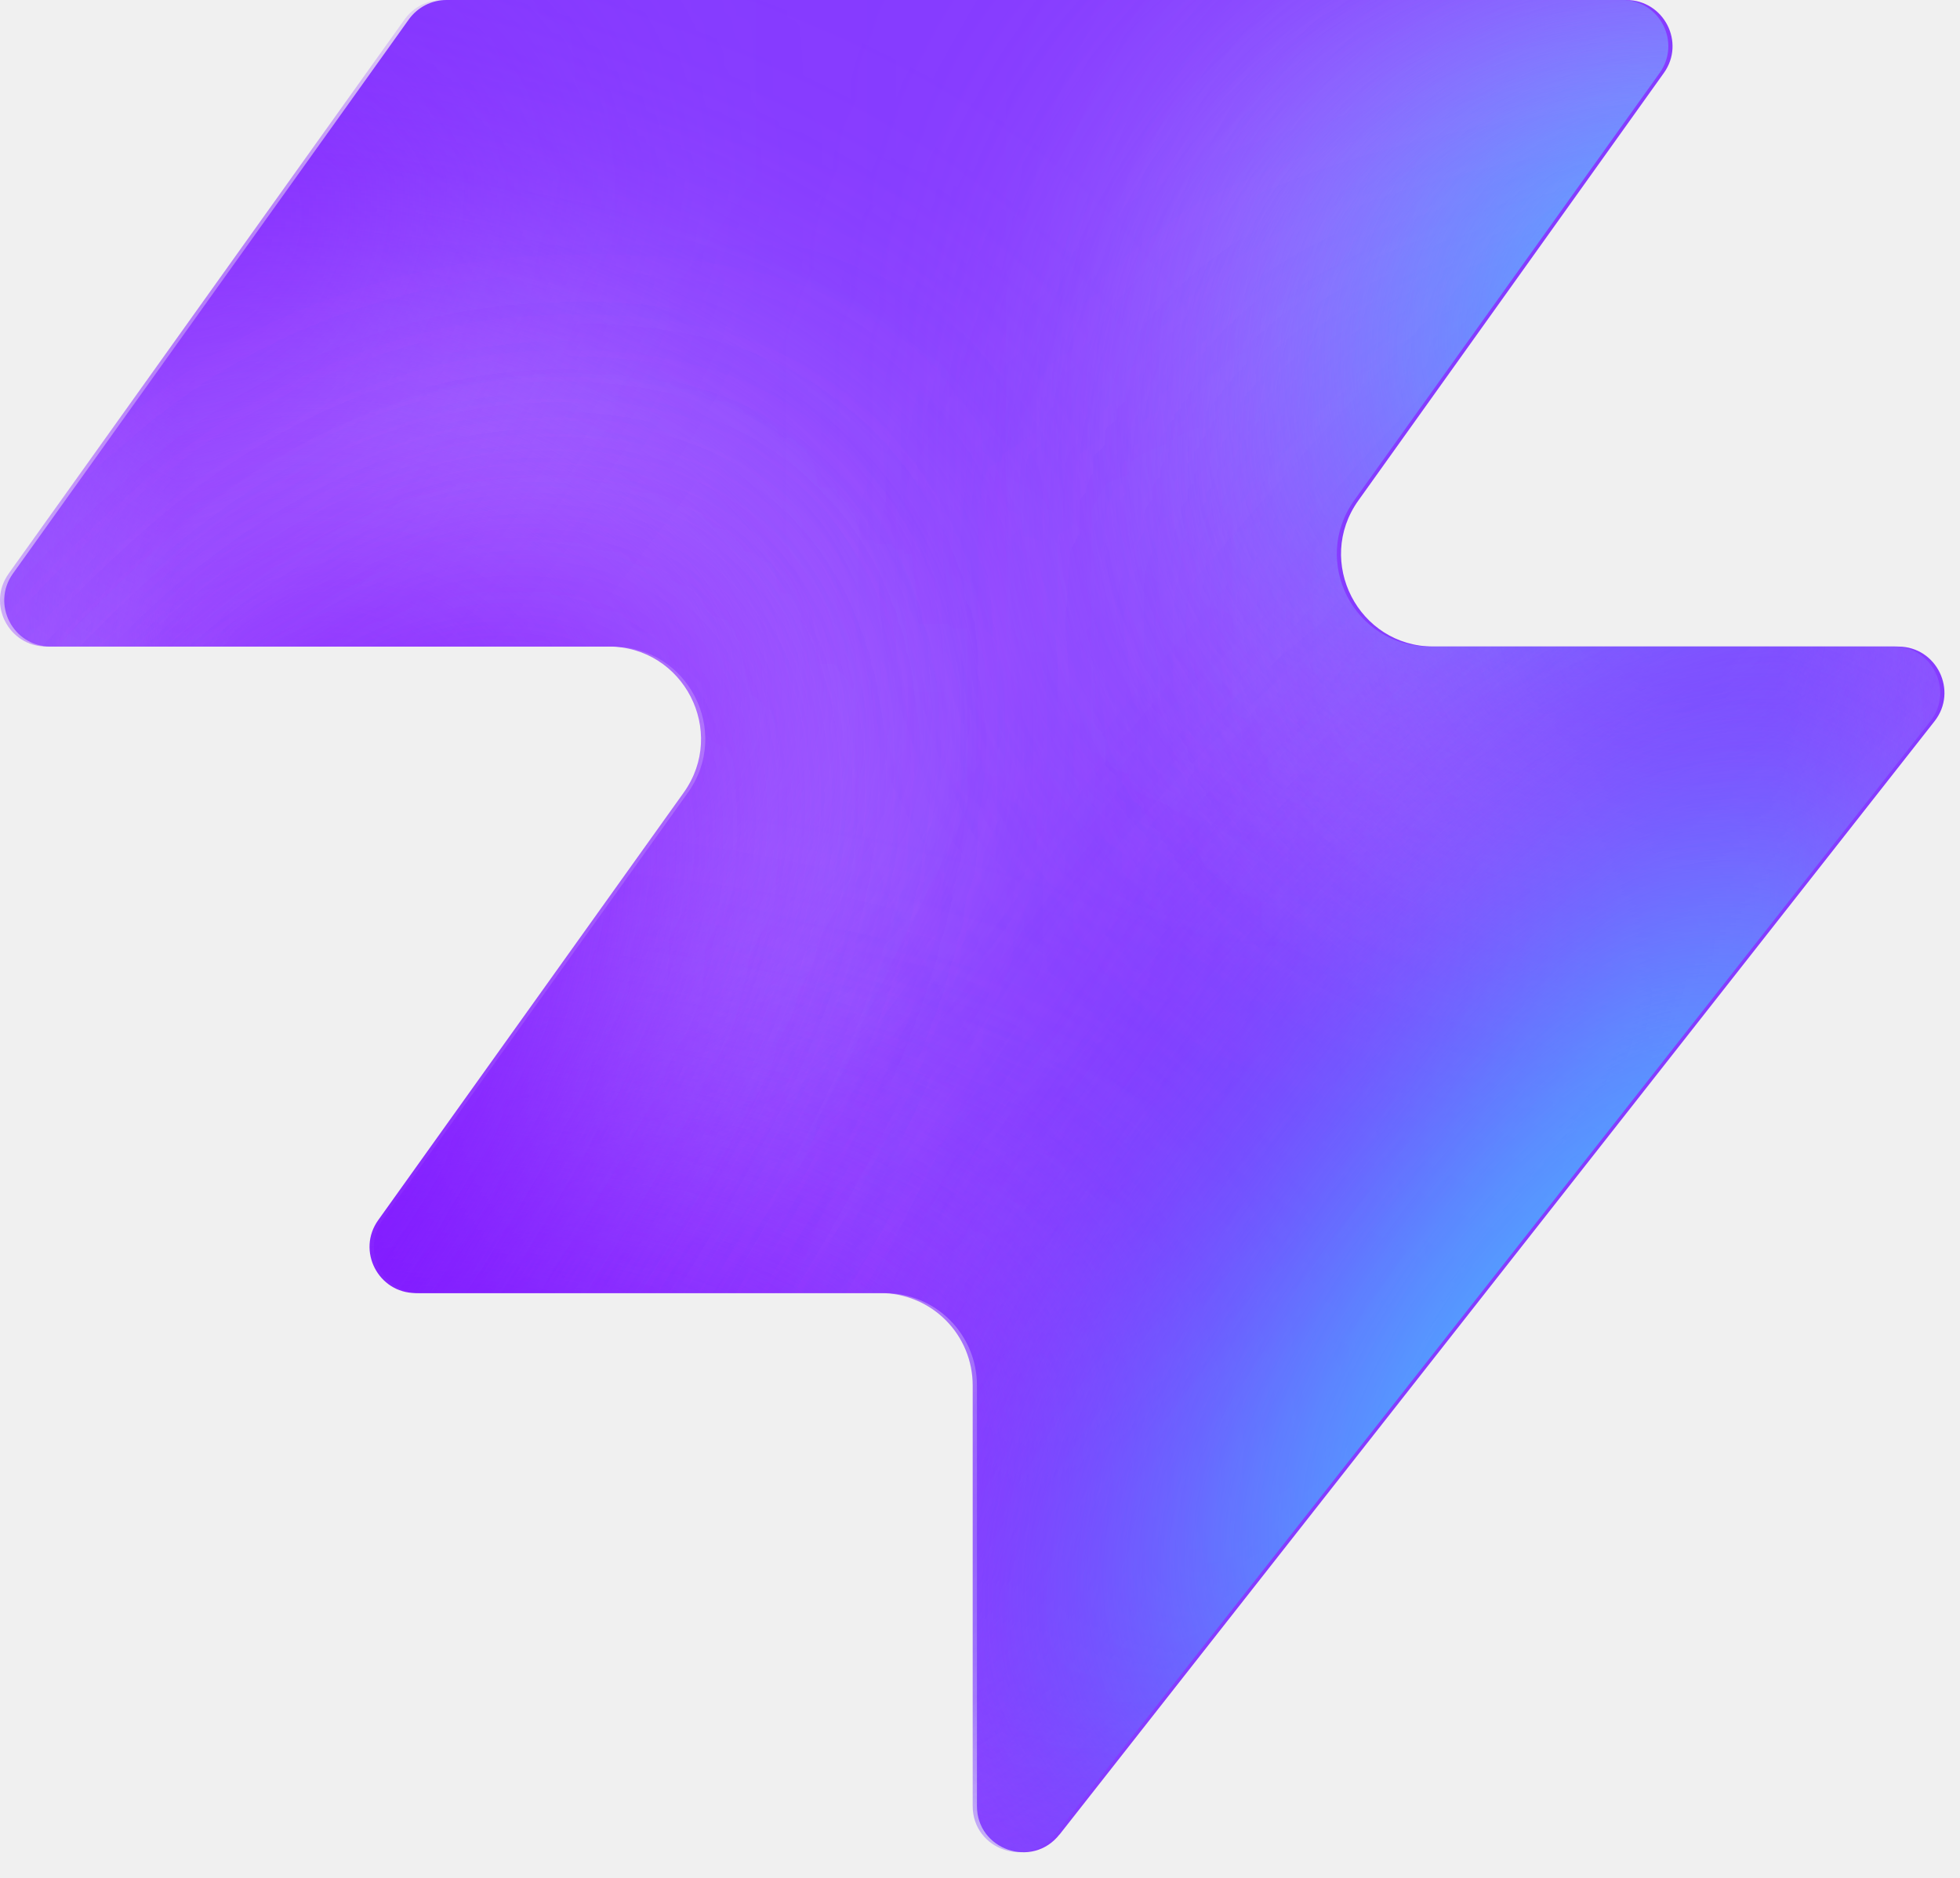
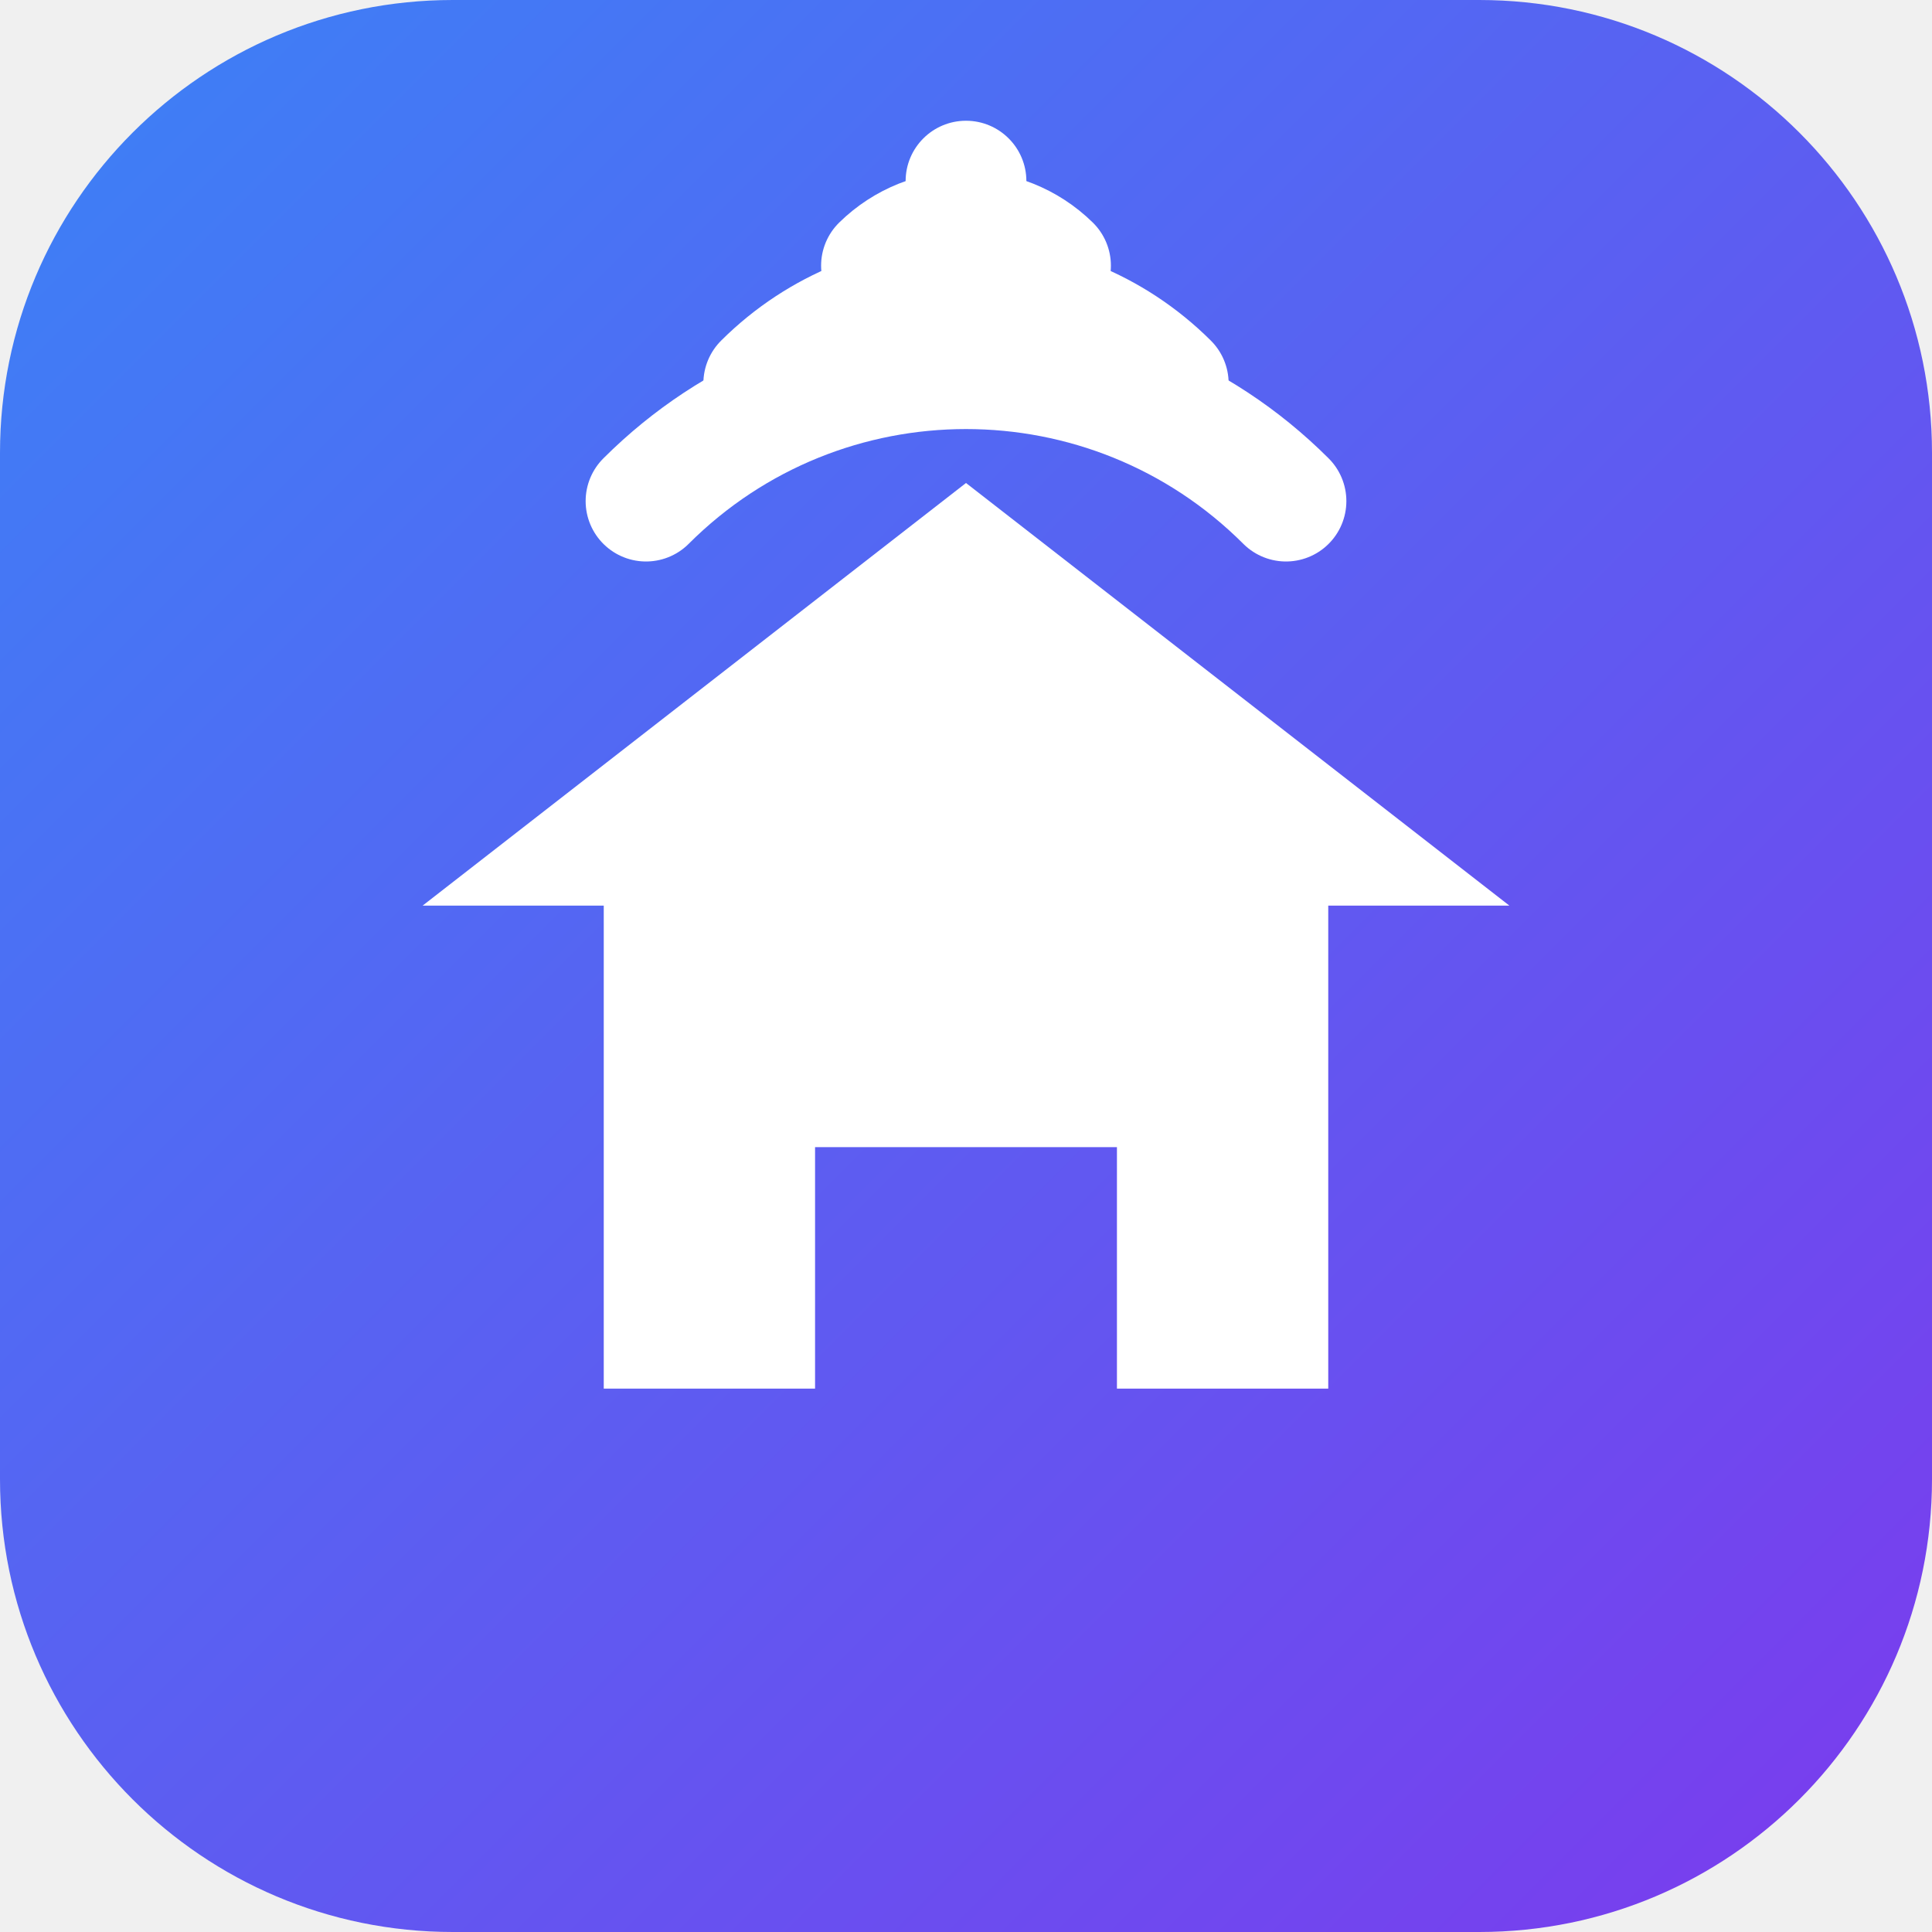
- <svg xmlns="http://www.w3.org/2000/svg" width="48" height="46" fill="none" viewBox="0 0 48 46">
-   <path fill="#863bff" d="M25.946 44.938c-.664.845-2.021.375-2.021-.698V33.937a2.26 2.26 0 0 0-2.262-2.262H10.287c-.92 0-1.456-1.04-.92-1.788l7.48-10.471c1.07-1.497 0-3.578-1.842-3.578H1.237c-.92 0-1.456-1.04-.92-1.788L10.013.474c.214-.297.556-.474.92-.474h28.894c.92 0 1.456 1.04.92 1.788l-7.48 10.471c-1.07 1.498 0 3.579 1.842 3.579h11.377c.943 0 1.473 1.088.89 1.83L25.947 44.94z" style="fill:#863bff;fill:color(display-p3 .525 .23 1);fill-opacity:1" />
-   <mask id="a" width="48" height="46" x="0" y="0" maskUnits="userSpaceOnUse" style="mask-type:alpha">
-     <path fill="#000" d="M25.842 44.938c-.664.844-2.021.375-2.021-.698V33.937a2.26 2.26 0 0 0-2.262-2.262H10.183c-.92 0-1.456-1.04-.92-1.788l7.48-10.471c1.07-1.498 0-3.579-1.842-3.579H1.133c-.92 0-1.456-1.04-.92-1.787L9.91.473c.214-.297.556-.474.92-.474h28.894c.92 0 1.456 1.04.92 1.788l-7.48 10.471c-1.07 1.498 0 3.578 1.842 3.578h11.377c.943 0 1.473 1.088.89 1.832L25.843 44.94z" style="fill:#000;fill-opacity:1" />
-   </mask>
-   <g mask="url(#a)">
-     <g filter="url(#b)">
-       <ellipse cx="5.508" cy="14.704" fill="#ede6ff" rx="5.508" ry="14.704" style="fill:#ede6ff;fill:color(display-p3 .927 .903 1);fill-opacity:1" transform="matrix(.00324 1 1 -.00324 -4.47 31.516)" />
-     </g>
-     <g filter="url(#c)">
-       <ellipse cx="10.399" cy="29.851" fill="#ede6ff" rx="10.399" ry="29.851" style="fill:#ede6ff;fill:color(display-p3 .927 .903 1);fill-opacity:1" transform="matrix(.00324 1 1 -.00324 -39.328 7.883)" />
-     </g>
-     <g filter="url(#d)">
-       <ellipse cx="5.508" cy="30.487" fill="#7e14ff" rx="5.508" ry="30.487" style="fill:#7e14ff;fill:color(display-p3 .492 .077 1);fill-opacity:1" transform="rotate(89.814 -25.913 -14.639)scale(1 -1)" />
-     </g>
-     <g filter="url(#e)">
-       <ellipse cx="5.508" cy="30.599" fill="#7e14ff" rx="5.508" ry="30.599" style="fill:#7e14ff;fill:color(display-p3 .492 .077 1);fill-opacity:1" transform="rotate(89.814 -32.644 -3.334)scale(1 -1)" />
-     </g>
-     <g filter="url(#f)">
-       <ellipse cx="5.508" cy="30.599" fill="#7e14ff" rx="5.508" ry="30.599" style="fill:#7e14ff;fill:color(display-p3 .492 .077 1);fill-opacity:1" transform="matrix(.00324 1 1 -.00324 -34.34 30.47)" />
-     </g>
-     <g filter="url(#g)">
-       <ellipse cx="14.072" cy="22.078" fill="#ede6ff" rx="14.072" ry="22.078" style="fill:#ede6ff;fill:color(display-p3 .927 .903 1);fill-opacity:1" transform="rotate(93.35 24.506 48.493)scale(-1 1)" />
-     </g>
-     <g filter="url(#h)">
-       <ellipse cx="3.47" cy="21.501" fill="#7e14ff" rx="3.47" ry="21.501" style="fill:#7e14ff;fill:color(display-p3 .492 .077 1);fill-opacity:1" transform="rotate(89.009 28.708 47.59)scale(-1 1)" />
-     </g>
-     <g filter="url(#i)">
-       <ellipse cx="3.47" cy="21.501" fill="#7e14ff" rx="3.47" ry="21.501" style="fill:#7e14ff;fill:color(display-p3 .492 .077 1);fill-opacity:1" transform="rotate(89.009 28.708 47.59)scale(-1 1)" />
-     </g>
-     <g filter="url(#j)">
-       <ellipse cx=".387" cy="8.972" fill="#7e14ff" rx="4.407" ry="29.108" style="fill:#7e14ff;fill:color(display-p3 .492 .077 1);fill-opacity:1" transform="rotate(39.51 .387 8.972)" />
-     </g>
-     <g filter="url(#k)">
-       <ellipse cx="47.523" cy="-6.092" fill="#7e14ff" rx="4.407" ry="29.108" style="fill:#7e14ff;fill:color(display-p3 .492 .077 1);fill-opacity:1" transform="rotate(37.892 47.523 -6.092)" />
-     </g>
-     <g filter="url(#l)">
-       <ellipse cx="41.412" cy="6.333" fill="#47bfff" rx="5.971" ry="9.665" style="fill:#47bfff;fill:color(display-p3 .28 .748 1);fill-opacity:1" transform="rotate(37.892 41.412 6.333)" />
-     </g>
-     <g filter="url(#m)">
-       <ellipse cx="-1.879" cy="38.332" fill="#7e14ff" rx="4.407" ry="29.108" style="fill:#7e14ff;fill:color(display-p3 .492 .077 1);fill-opacity:1" transform="rotate(37.892 -1.88 38.332)" />
-     </g>
-     <g filter="url(#n)">
-       <ellipse cx="-1.879" cy="38.332" fill="#7e14ff" rx="4.407" ry="29.108" style="fill:#7e14ff;fill:color(display-p3 .492 .077 1);fill-opacity:1" transform="rotate(37.892 -1.88 38.332)" />
-     </g>
-     <g filter="url(#o)">
-       <ellipse cx="35.651" cy="29.907" fill="#7e14ff" rx="4.407" ry="29.108" style="fill:#7e14ff;fill:color(display-p3 .492 .077 1);fill-opacity:1" transform="rotate(37.892 35.651 29.907)" />
-     </g>
-     <g filter="url(#p)">
-       <ellipse cx="38.418" cy="32.4" fill="#47bfff" rx="5.971" ry="15.297" style="fill:#47bfff;fill:color(display-p3 .28 .748 1);fill-opacity:1" transform="rotate(37.892 38.418 32.4)" />
-     </g>
+ <svg xmlns="http://www.w3.org/2000/svg" viewBox="0 0 64 64">
+   <defs>
+     <linearGradient id="skg" x1="0" y1="0" x2="1" y2="1">
+       <stop offset="0" stop-color="#3b82f6" />
+       <stop offset="1" stop-color="#7c3aed" />
+     </linearGradient>
+   </defs>
+   <rect width="64" height="64" rx="15" fill="url(#skg)" />
+   <g fill="none" stroke="#ffffff" stroke-linecap="round">
+     <path d="M21.4 16.6a15 15 0 0 1 21.2 0" stroke-width="4" />
+     <path d="M25.3 12.7a9.5 9.5 0 0 1 13.4 0" stroke-width="4" />
+     <path d="M29.2 8.8a4 4 0 0 1 5.6 0" stroke-width="4" />
  </g>
-   <defs>
-     <filter id="b" width="60.045" height="41.654" x="-19.77" y="16.149" color-interpolation-filters="sRGB" filterUnits="userSpaceOnUse">
-       <feFlood flood-opacity="0" result="BackgroundImageFix" />
-       <feBlend in="SourceGraphic" in2="BackgroundImageFix" result="shape" />
-       <feGaussianBlur result="effect1_foregroundBlur_2002_17158" stdDeviation="7.659" />
-     </filter>
-     <filter id="c" width="90.34" height="51.437" x="-54.613" y="-7.533" color-interpolation-filters="sRGB" filterUnits="userSpaceOnUse">
-       <feFlood flood-opacity="0" result="BackgroundImageFix" />
-       <feBlend in="SourceGraphic" in2="BackgroundImageFix" result="shape" />
-       <feGaussianBlur result="effect1_foregroundBlur_2002_17158" stdDeviation="7.659" />
-     </filter>
-     <filter id="d" width="79.355" height="29.4" x="-49.64" y="2.03" color-interpolation-filters="sRGB" filterUnits="userSpaceOnUse">
-       <feFlood flood-opacity="0" result="BackgroundImageFix" />
-       <feBlend in="SourceGraphic" in2="BackgroundImageFix" result="shape" />
-       <feGaussianBlur result="effect1_foregroundBlur_2002_17158" stdDeviation="4.596" />
-     </filter>
-     <filter id="e" width="79.579" height="29.4" x="-45.045" y="20.029" color-interpolation-filters="sRGB" filterUnits="userSpaceOnUse">
-       <feFlood flood-opacity="0" result="BackgroundImageFix" />
-       <feBlend in="SourceGraphic" in2="BackgroundImageFix" result="shape" />
-       <feGaussianBlur result="effect1_foregroundBlur_2002_17158" stdDeviation="4.596" />
-     </filter>
-     <filter id="f" width="79.579" height="29.4" x="-43.513" y="21.178" color-interpolation-filters="sRGB" filterUnits="userSpaceOnUse">
-       <feFlood flood-opacity="0" result="BackgroundImageFix" />
-       <feBlend in="SourceGraphic" in2="BackgroundImageFix" result="shape" />
-       <feGaussianBlur result="effect1_foregroundBlur_2002_17158" stdDeviation="4.596" />
-     </filter>
-     <filter id="g" width="74.749" height="58.852" x="15.756" y="-17.901" color-interpolation-filters="sRGB" filterUnits="userSpaceOnUse">
-       <feFlood flood-opacity="0" result="BackgroundImageFix" />
-       <feBlend in="SourceGraphic" in2="BackgroundImageFix" result="shape" />
-       <feGaussianBlur result="effect1_foregroundBlur_2002_17158" stdDeviation="7.659" />
-     </filter>
-     <filter id="h" width="61.377" height="25.362" x="23.548" y="2.284" color-interpolation-filters="sRGB" filterUnits="userSpaceOnUse">
-       <feFlood flood-opacity="0" result="BackgroundImageFix" />
-       <feBlend in="SourceGraphic" in2="BackgroundImageFix" result="shape" />
-       <feGaussianBlur result="effect1_foregroundBlur_2002_17158" stdDeviation="4.596" />
-     </filter>
-     <filter id="i" width="61.377" height="25.362" x="23.548" y="2.284" color-interpolation-filters="sRGB" filterUnits="userSpaceOnUse">
-       <feFlood flood-opacity="0" result="BackgroundImageFix" />
-       <feBlend in="SourceGraphic" in2="BackgroundImageFix" result="shape" />
-       <feGaussianBlur result="effect1_foregroundBlur_2002_17158" stdDeviation="4.596" />
-     </filter>
-     <filter id="j" width="56.045" height="63.649" x="-27.636" y="-22.853" color-interpolation-filters="sRGB" filterUnits="userSpaceOnUse">
-       <feFlood flood-opacity="0" result="BackgroundImageFix" />
-       <feBlend in="SourceGraphic" in2="BackgroundImageFix" result="shape" />
-       <feGaussianBlur result="effect1_foregroundBlur_2002_17158" stdDeviation="4.596" />
-     </filter>
-     <filter id="k" width="54.814" height="64.646" x="20.116" y="-38.415" color-interpolation-filters="sRGB" filterUnits="userSpaceOnUse">
-       <feFlood flood-opacity="0" result="BackgroundImageFix" />
-       <feBlend in="SourceGraphic" in2="BackgroundImageFix" result="shape" />
-       <feGaussianBlur result="effect1_foregroundBlur_2002_17158" stdDeviation="4.596" />
-     </filter>
-     <filter id="l" width="33.541" height="35.313" x="24.641" y="-11.323" color-interpolation-filters="sRGB" filterUnits="userSpaceOnUse">
-       <feFlood flood-opacity="0" result="BackgroundImageFix" />
-       <feBlend in="SourceGraphic" in2="BackgroundImageFix" result="shape" />
-       <feGaussianBlur result="effect1_foregroundBlur_2002_17158" stdDeviation="4.596" />
-     </filter>
-     <filter id="m" width="54.814" height="64.646" x="-29.286" y="6.009" color-interpolation-filters="sRGB" filterUnits="userSpaceOnUse">
-       <feFlood flood-opacity="0" result="BackgroundImageFix" />
-       <feBlend in="SourceGraphic" in2="BackgroundImageFix" result="shape" />
-       <feGaussianBlur result="effect1_foregroundBlur_2002_17158" stdDeviation="4.596" />
-     </filter>
-     <filter id="n" width="54.814" height="64.646" x="-29.286" y="6.009" color-interpolation-filters="sRGB" filterUnits="userSpaceOnUse">
-       <feFlood flood-opacity="0" result="BackgroundImageFix" />
-       <feBlend in="SourceGraphic" in2="BackgroundImageFix" result="shape" />
-       <feGaussianBlur result="effect1_foregroundBlur_2002_17158" stdDeviation="4.596" />
-     </filter>
-     <filter id="o" width="54.814" height="64.646" x="8.244" y="-2.416" color-interpolation-filters="sRGB" filterUnits="userSpaceOnUse">
-       <feFlood flood-opacity="0" result="BackgroundImageFix" />
-       <feBlend in="SourceGraphic" in2="BackgroundImageFix" result="shape" />
-       <feGaussianBlur result="effect1_foregroundBlur_2002_17158" stdDeviation="4.596" />
-     </filter>
-     <filter id="p" width="39.409" height="43.623" x="18.713" y="10.588" color-interpolation-filters="sRGB" filterUnits="userSpaceOnUse">
-       <feFlood flood-opacity="0" result="BackgroundImageFix" />
-       <feBlend in="SourceGraphic" in2="BackgroundImageFix" result="shape" />
-       <feGaussianBlur result="effect1_foregroundBlur_2002_17158" stdDeviation="4.596" />
-     </filter>
-   </defs>
+   <circle cx="32" cy="6" r="2" fill="#ffffff" />
+   <path d="M32 16 L50 30 H44 V46 H37 V38 H27 V46 H20 V30 H14 Z" fill="#ffffff" />
</svg>
